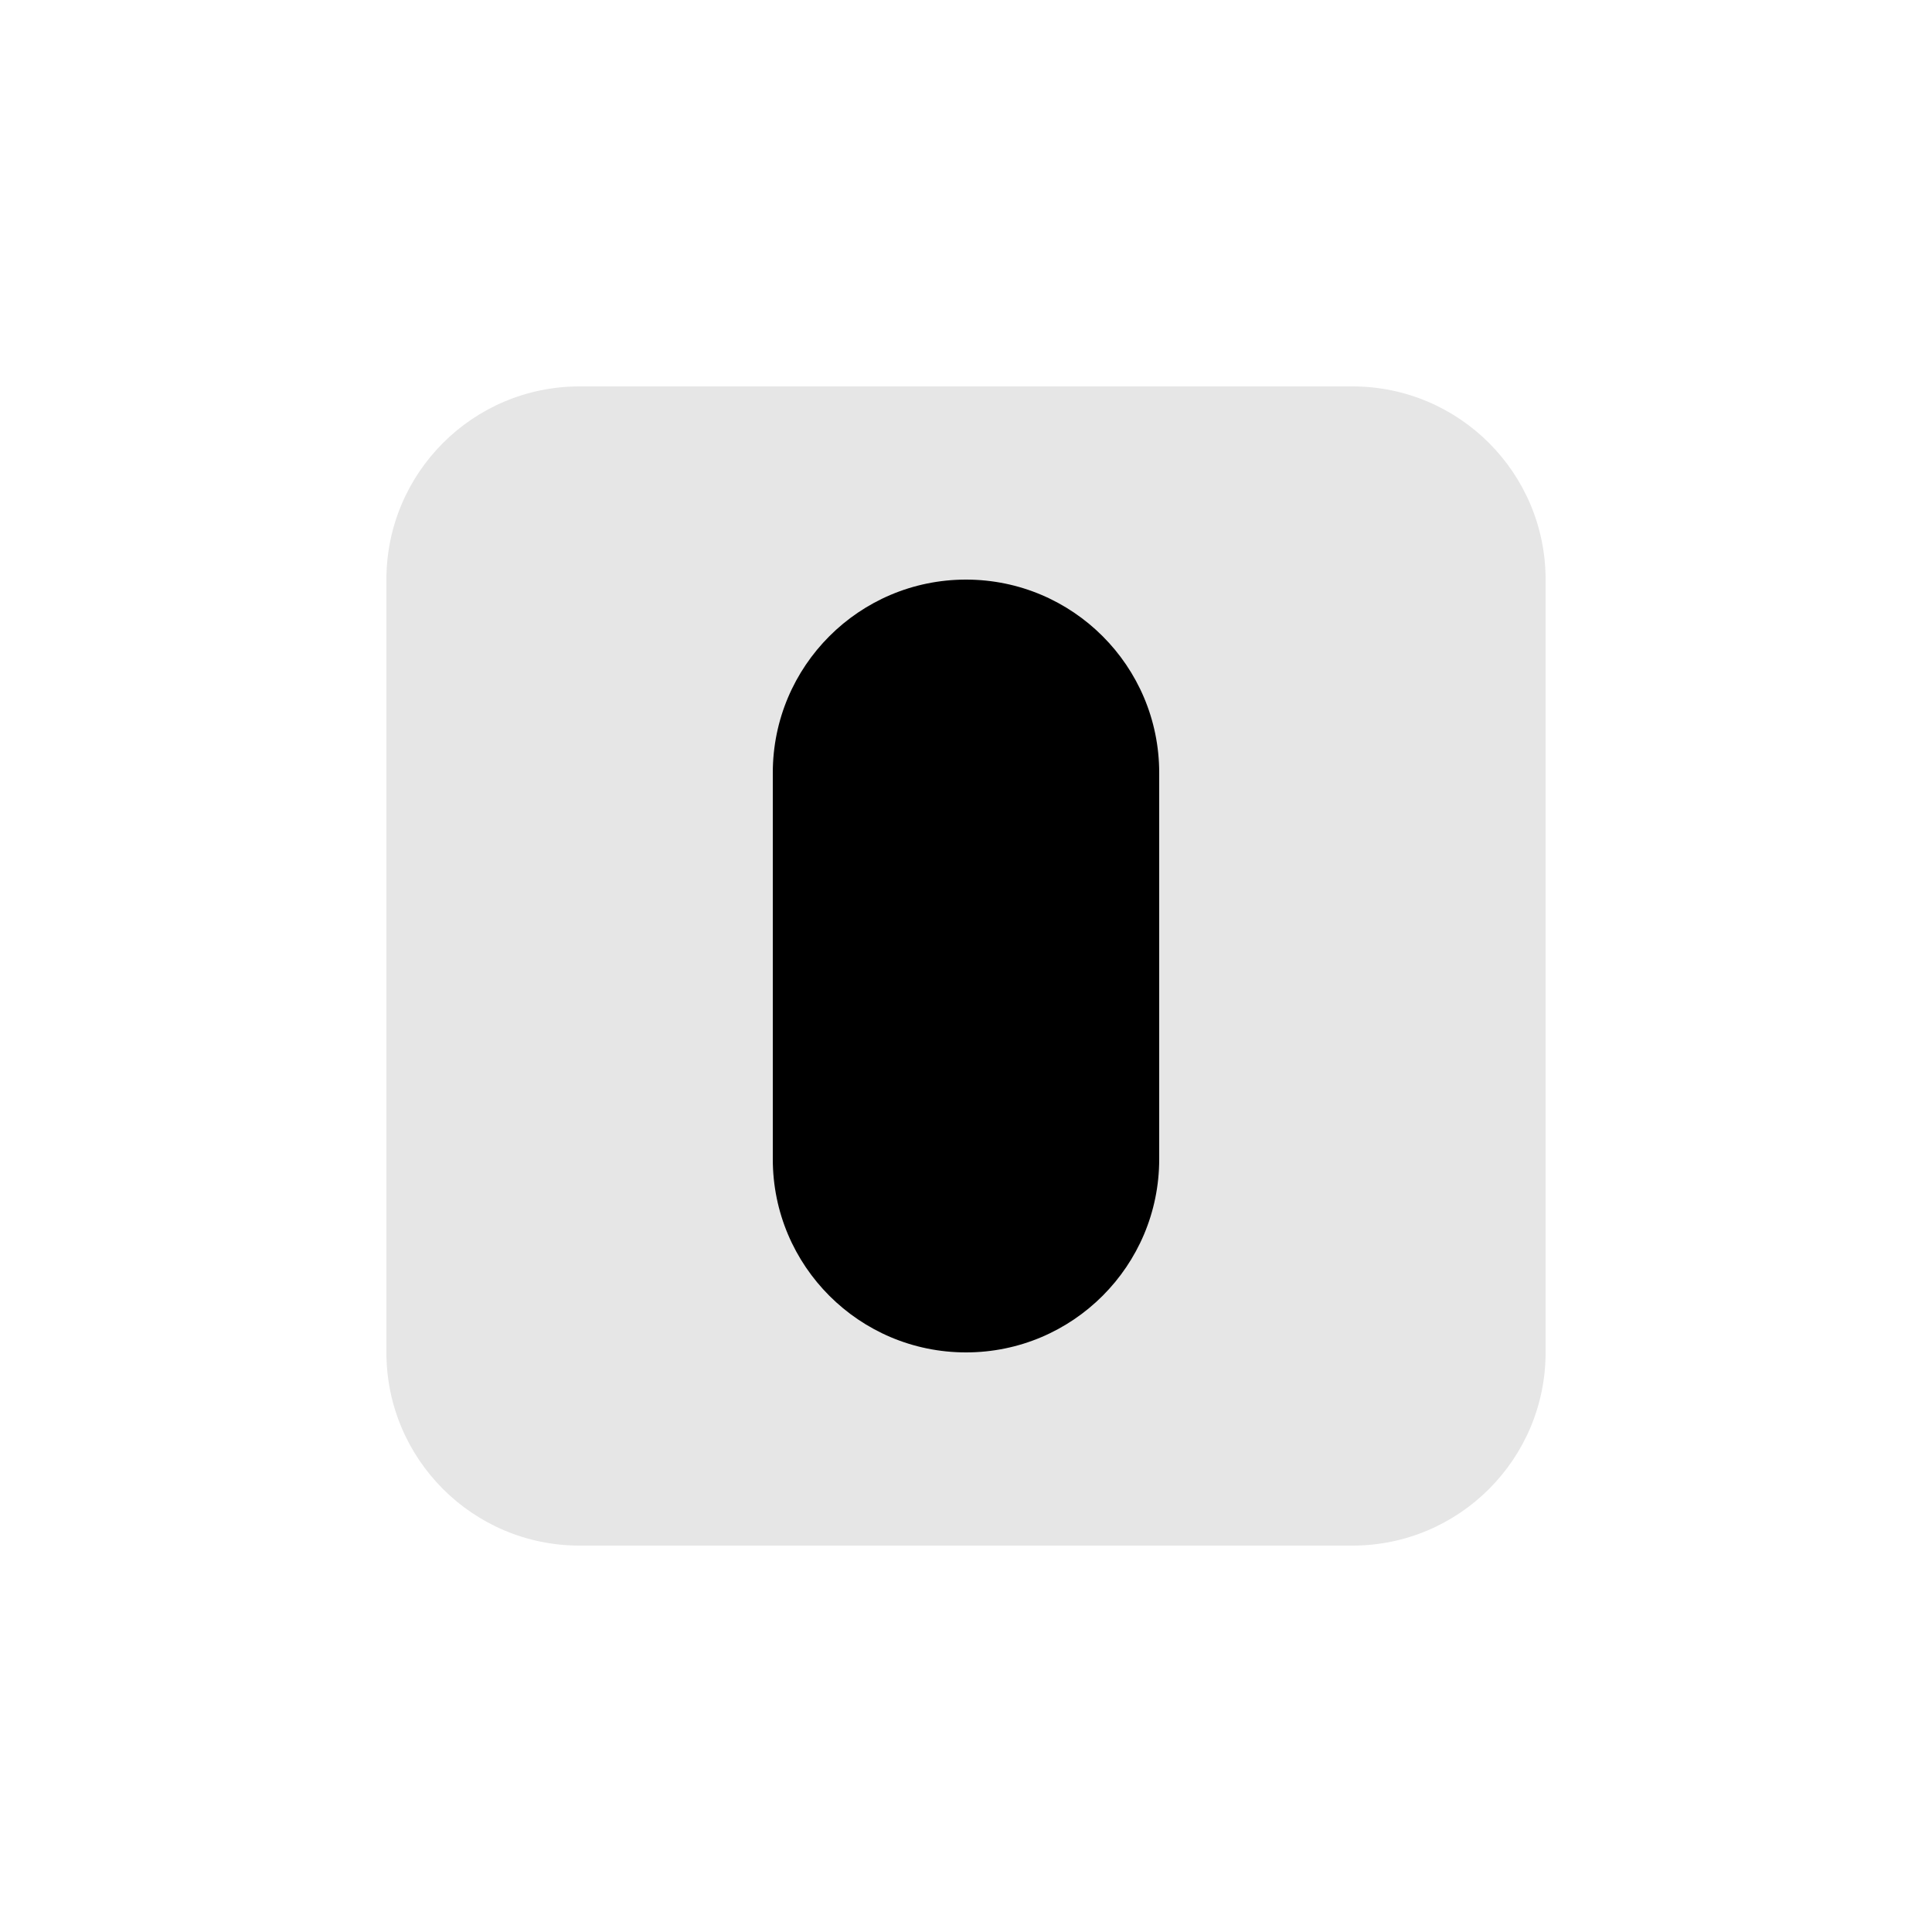
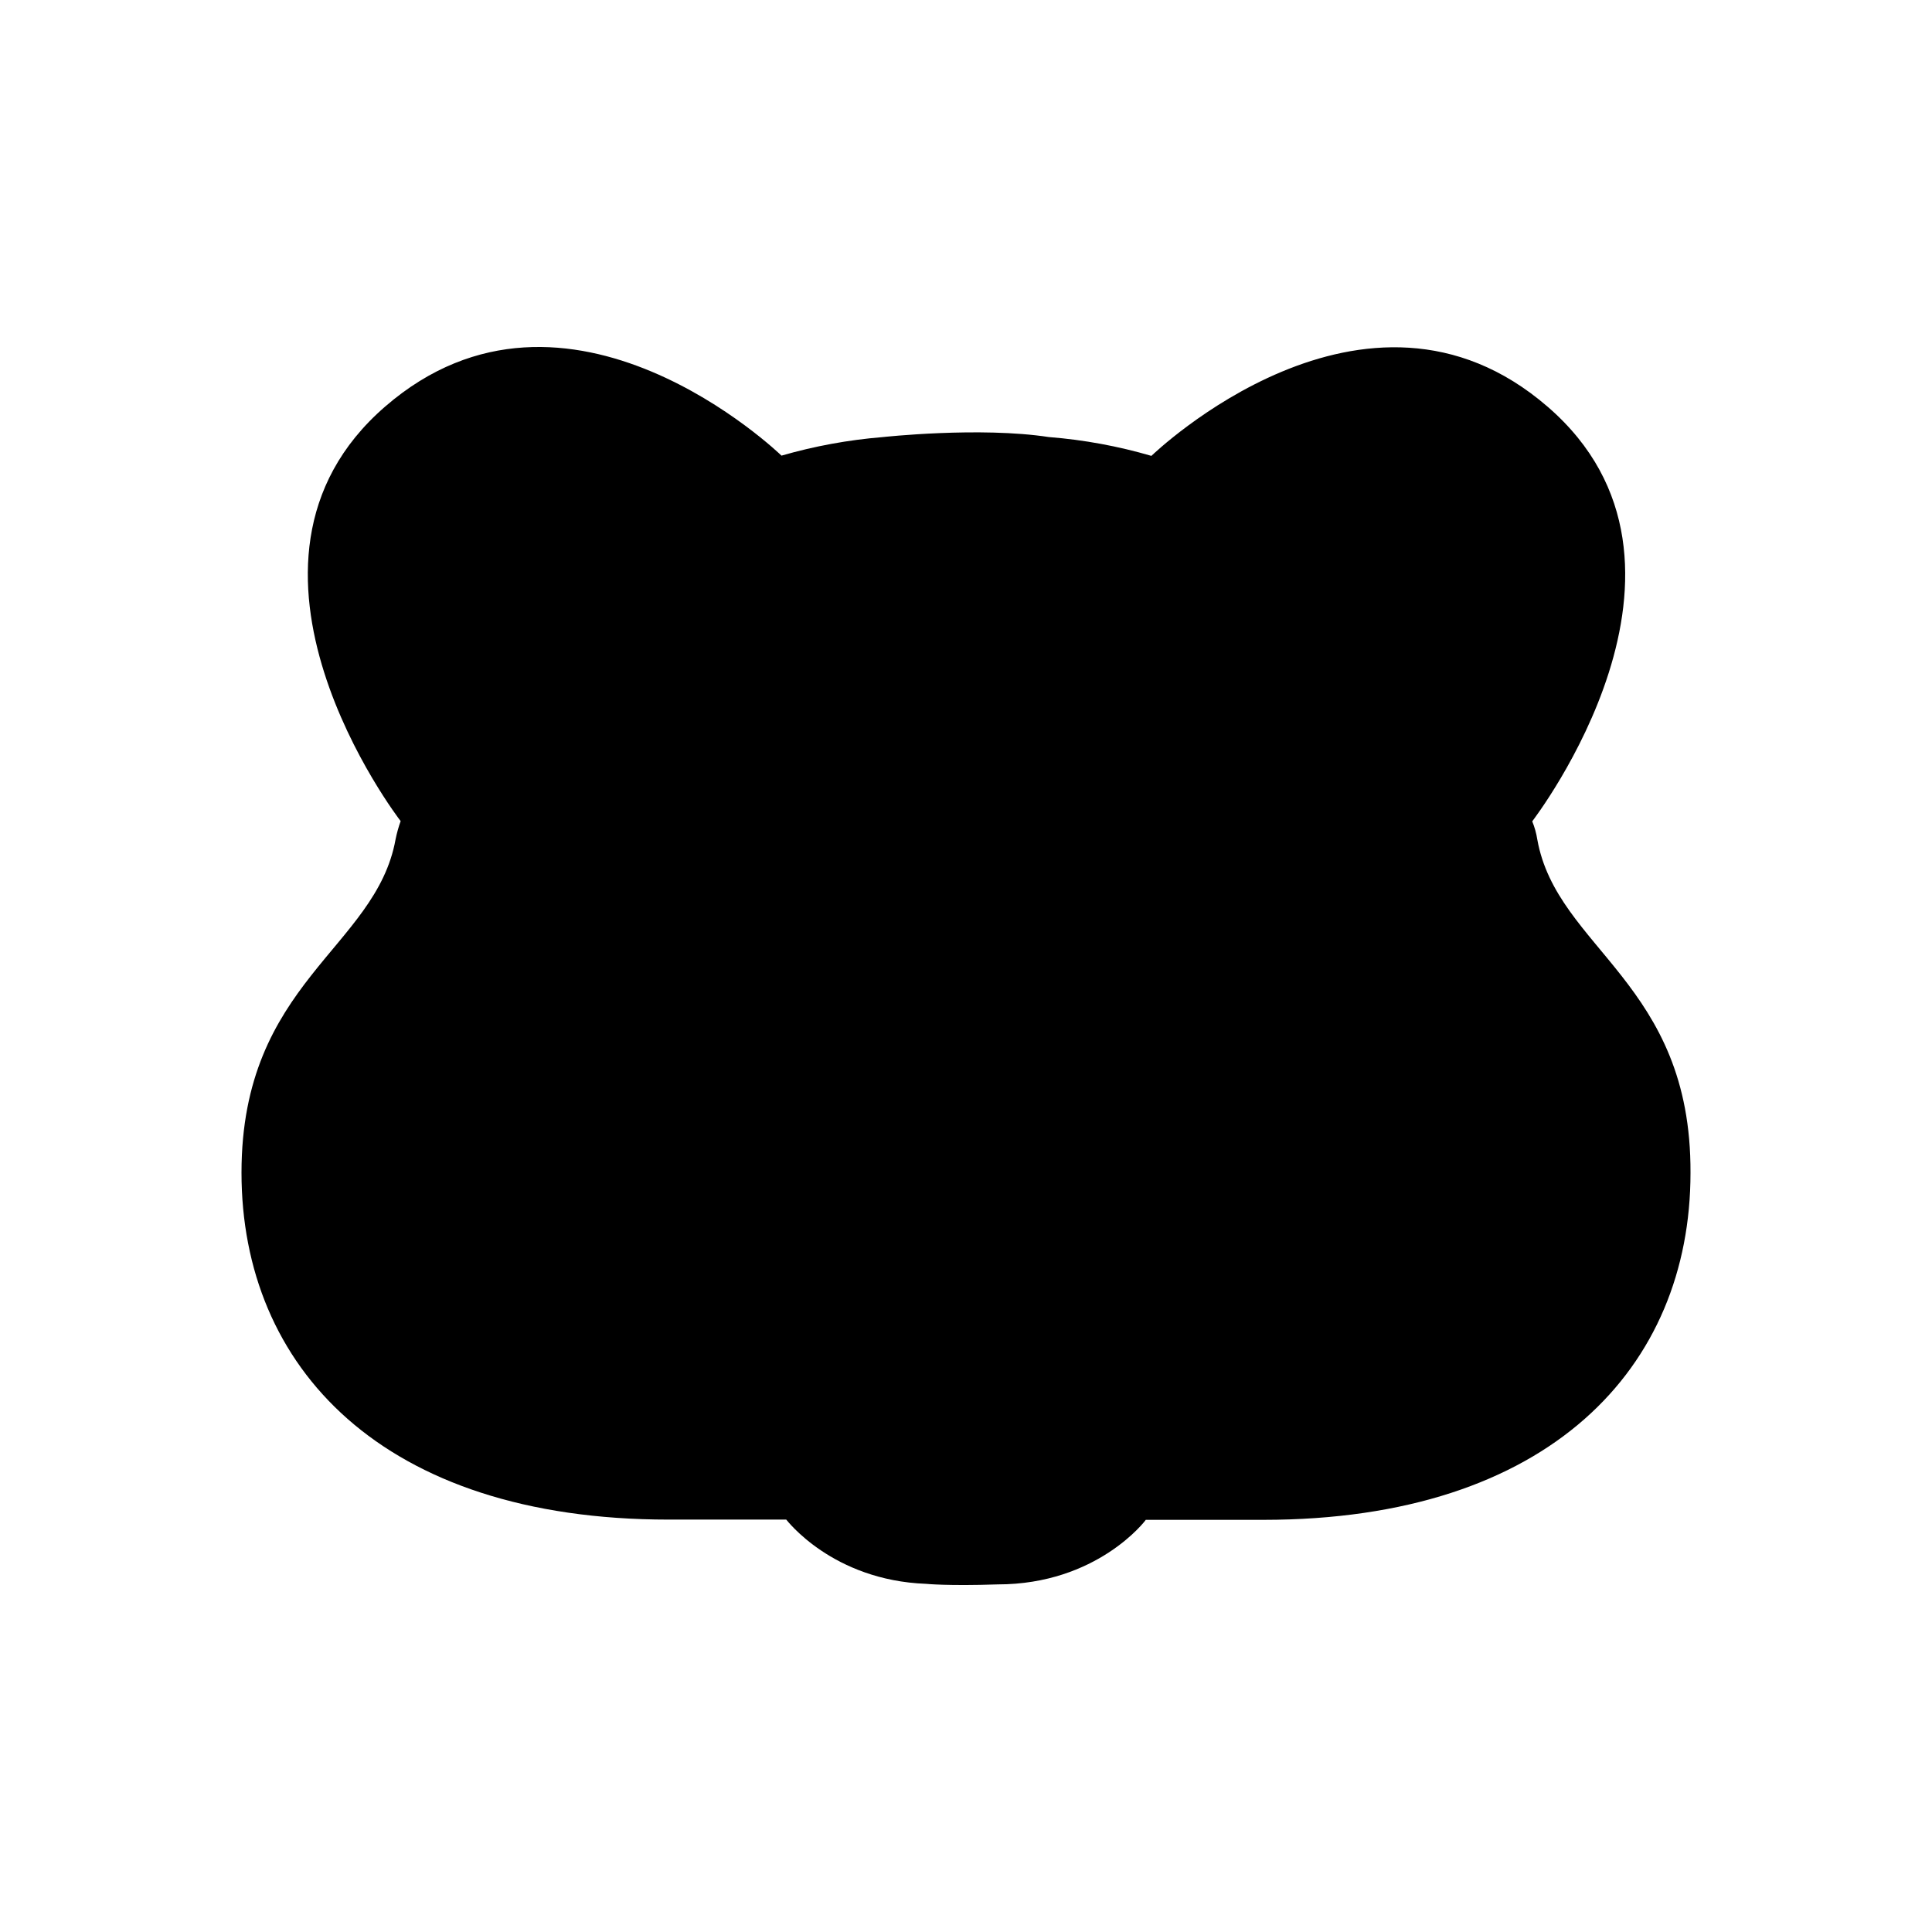
- <svg xmlns="http://www.w3.org/2000/svg" width="200" height="200" viewBox="0 0 200 200" fill="none">
-   <path d="M40 60C40 48.954 48.954 40 60 40H140C151.046 40 160 48.954 160 60V140C160 151.046 151.046 160 140 160H60C48.954 160 40 151.046 40 140V60Z" fill="currentColor" fill-opacity="0.1" />
-   <path d="M80 80C80 68.954 88.954 60 100 60C111.046 60 120 68.954 120 80V120C120 131.046 111.046 140 100 140C88.954 140 80 131.046 80 120V80Z" fill="currentColor" />
-   <circle cx="100" cy="100" r="10" fill="currentColor" />
+ <svg xmlns="http://www.w3.org/2000/svg" width="200" height="200" viewBox="0 0 24 24">
+   <path fill="currentColor" d="M19.097 10.429a1 1 0 0 0-.063-.226c.011-.017 2.46-3.189.192-5.15c-2.264-1.96-4.908.597-4.923.61a6.3 6.3 0 0 0-1.265-.233h-.004c-.863-.133-2.072 0-2.072 0a6.4 6.4 0 0 0-1.254.23c-.015-.014-2.659-2.571-4.923-.61c-2.264 1.96.18 5.136.192 5.15q-.04.112-.063.226C4.67 11.783 3 12.2 3 14.567c0 2.41 1.744 4.31 5.307 4.31h1.46c.007.006.572.754 1.737.798c0 0 .27.028.889.007c1.235 0 1.836-.792 1.84-.802h1.46c3.563 0 5.307-1.9 5.307-4.31c.011-2.362-1.66-2.783-1.903-4.141" />
</svg>
